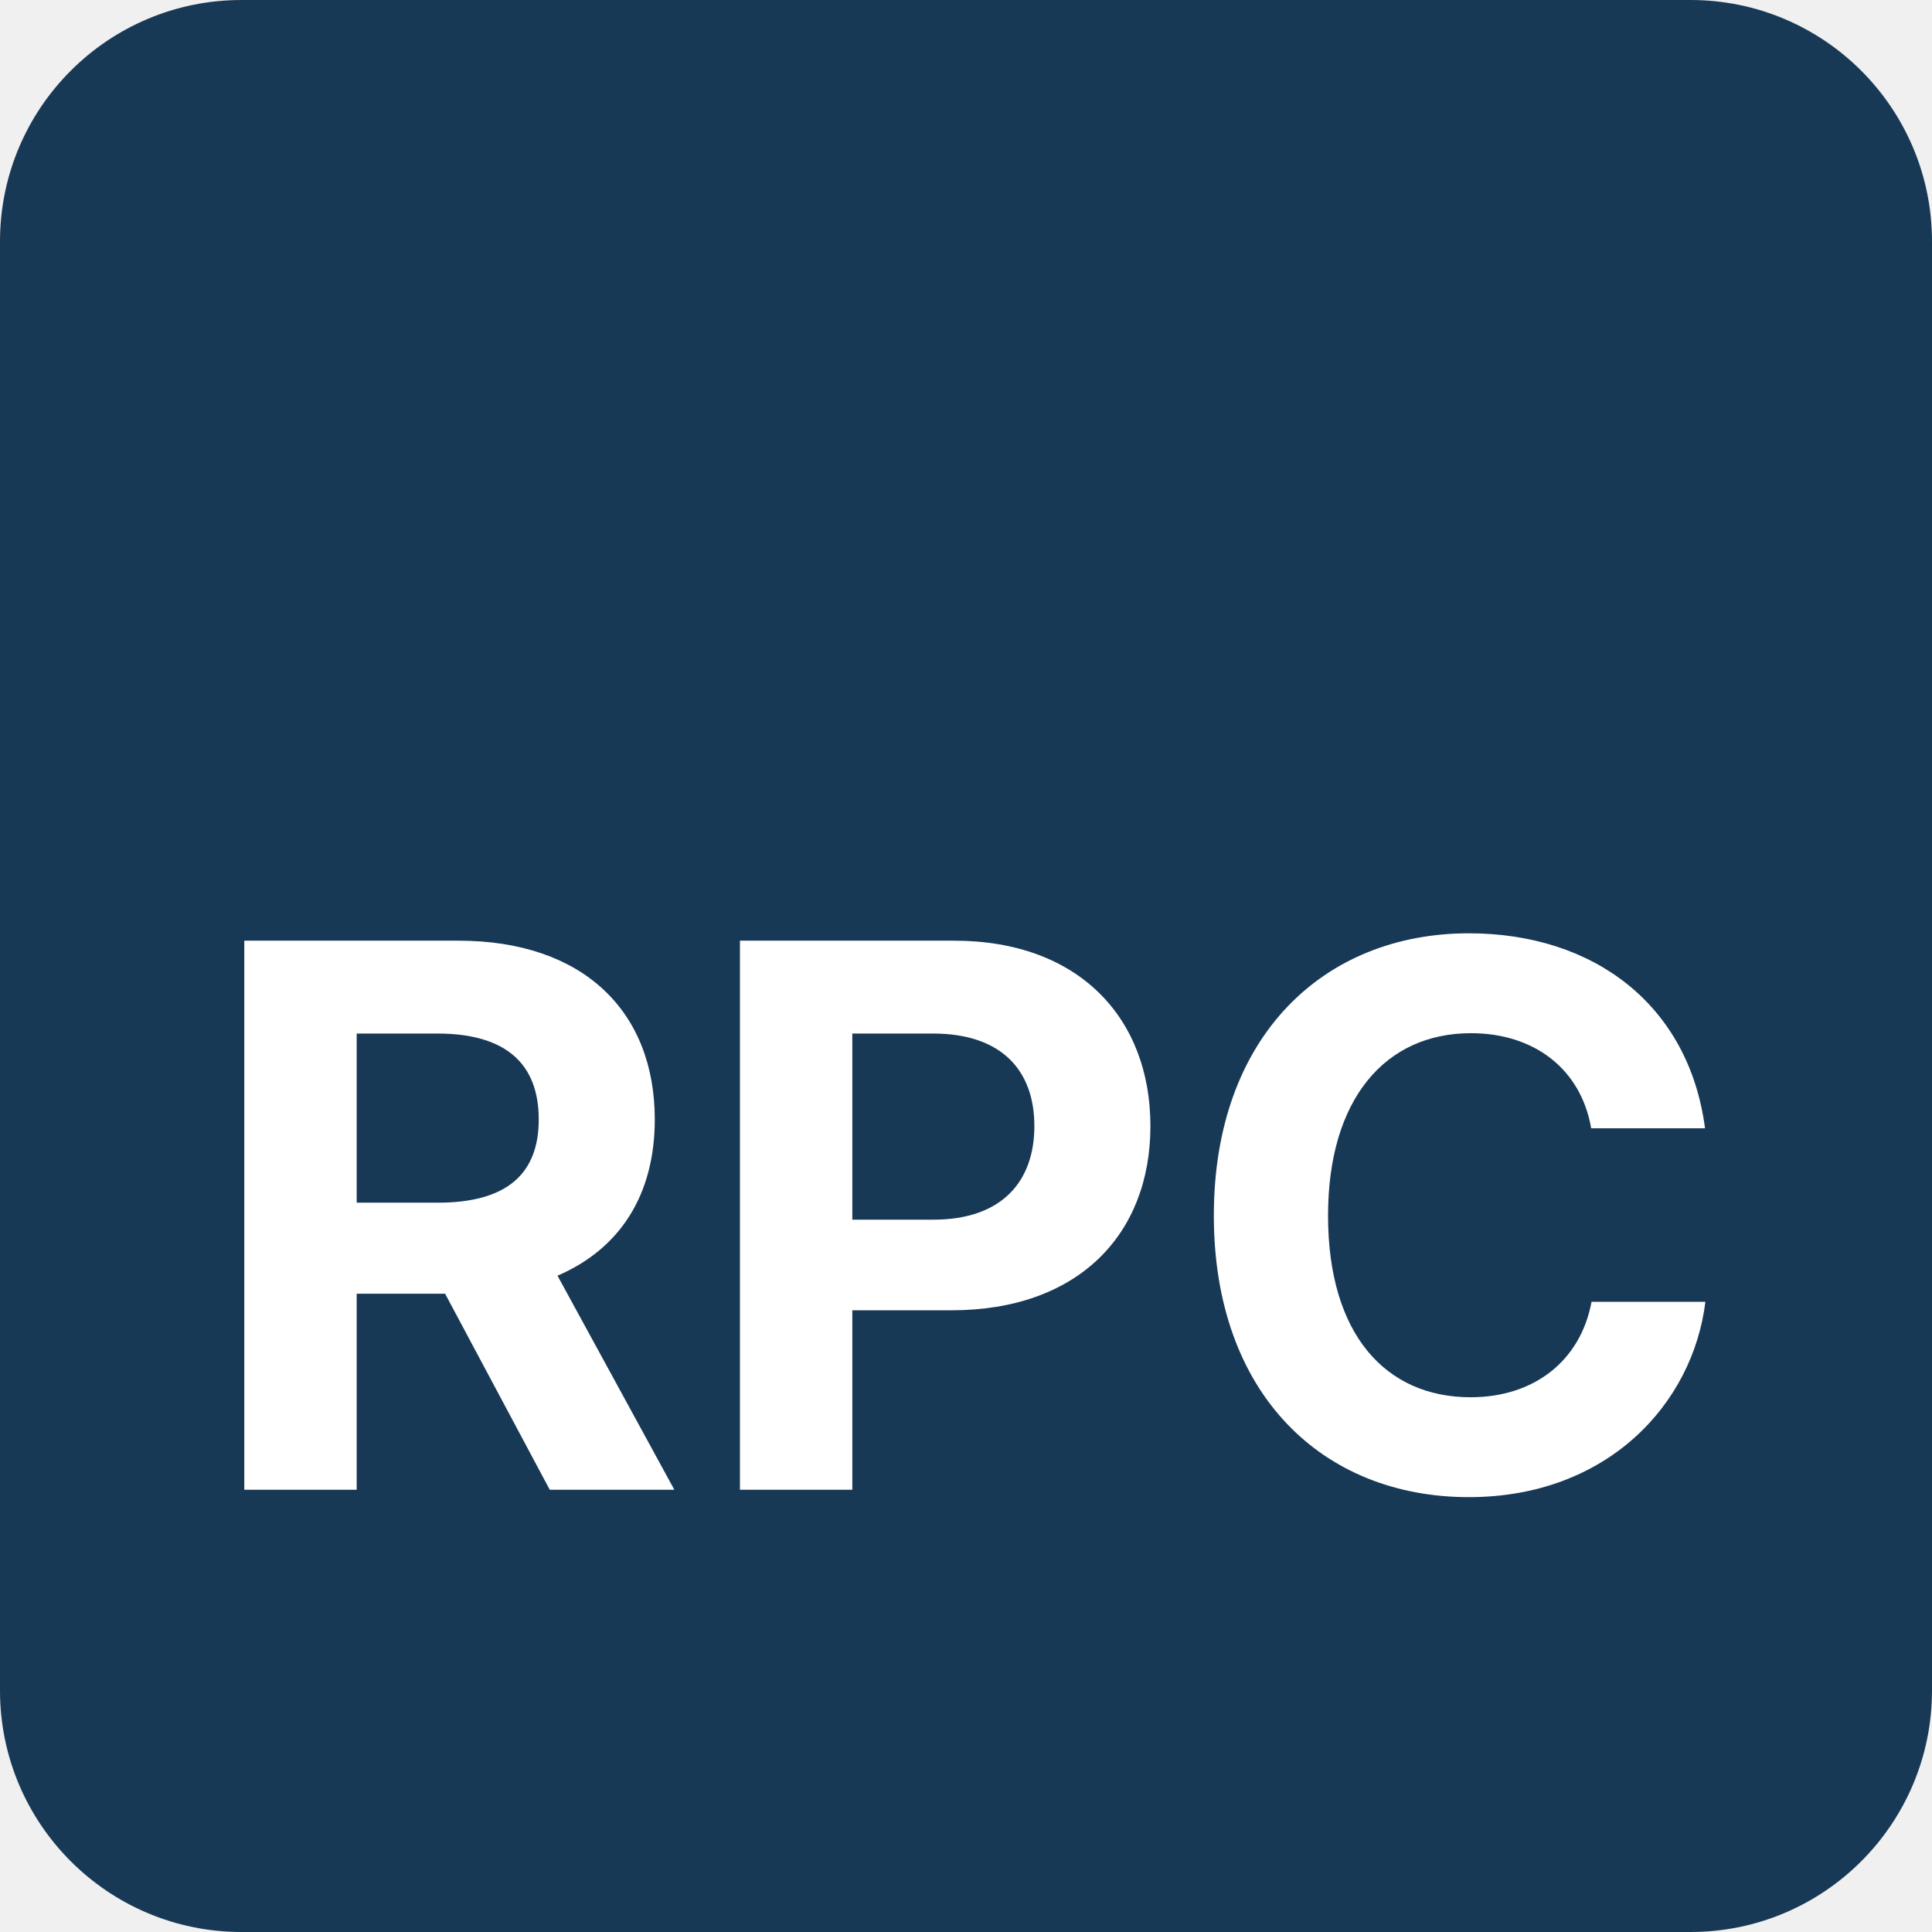
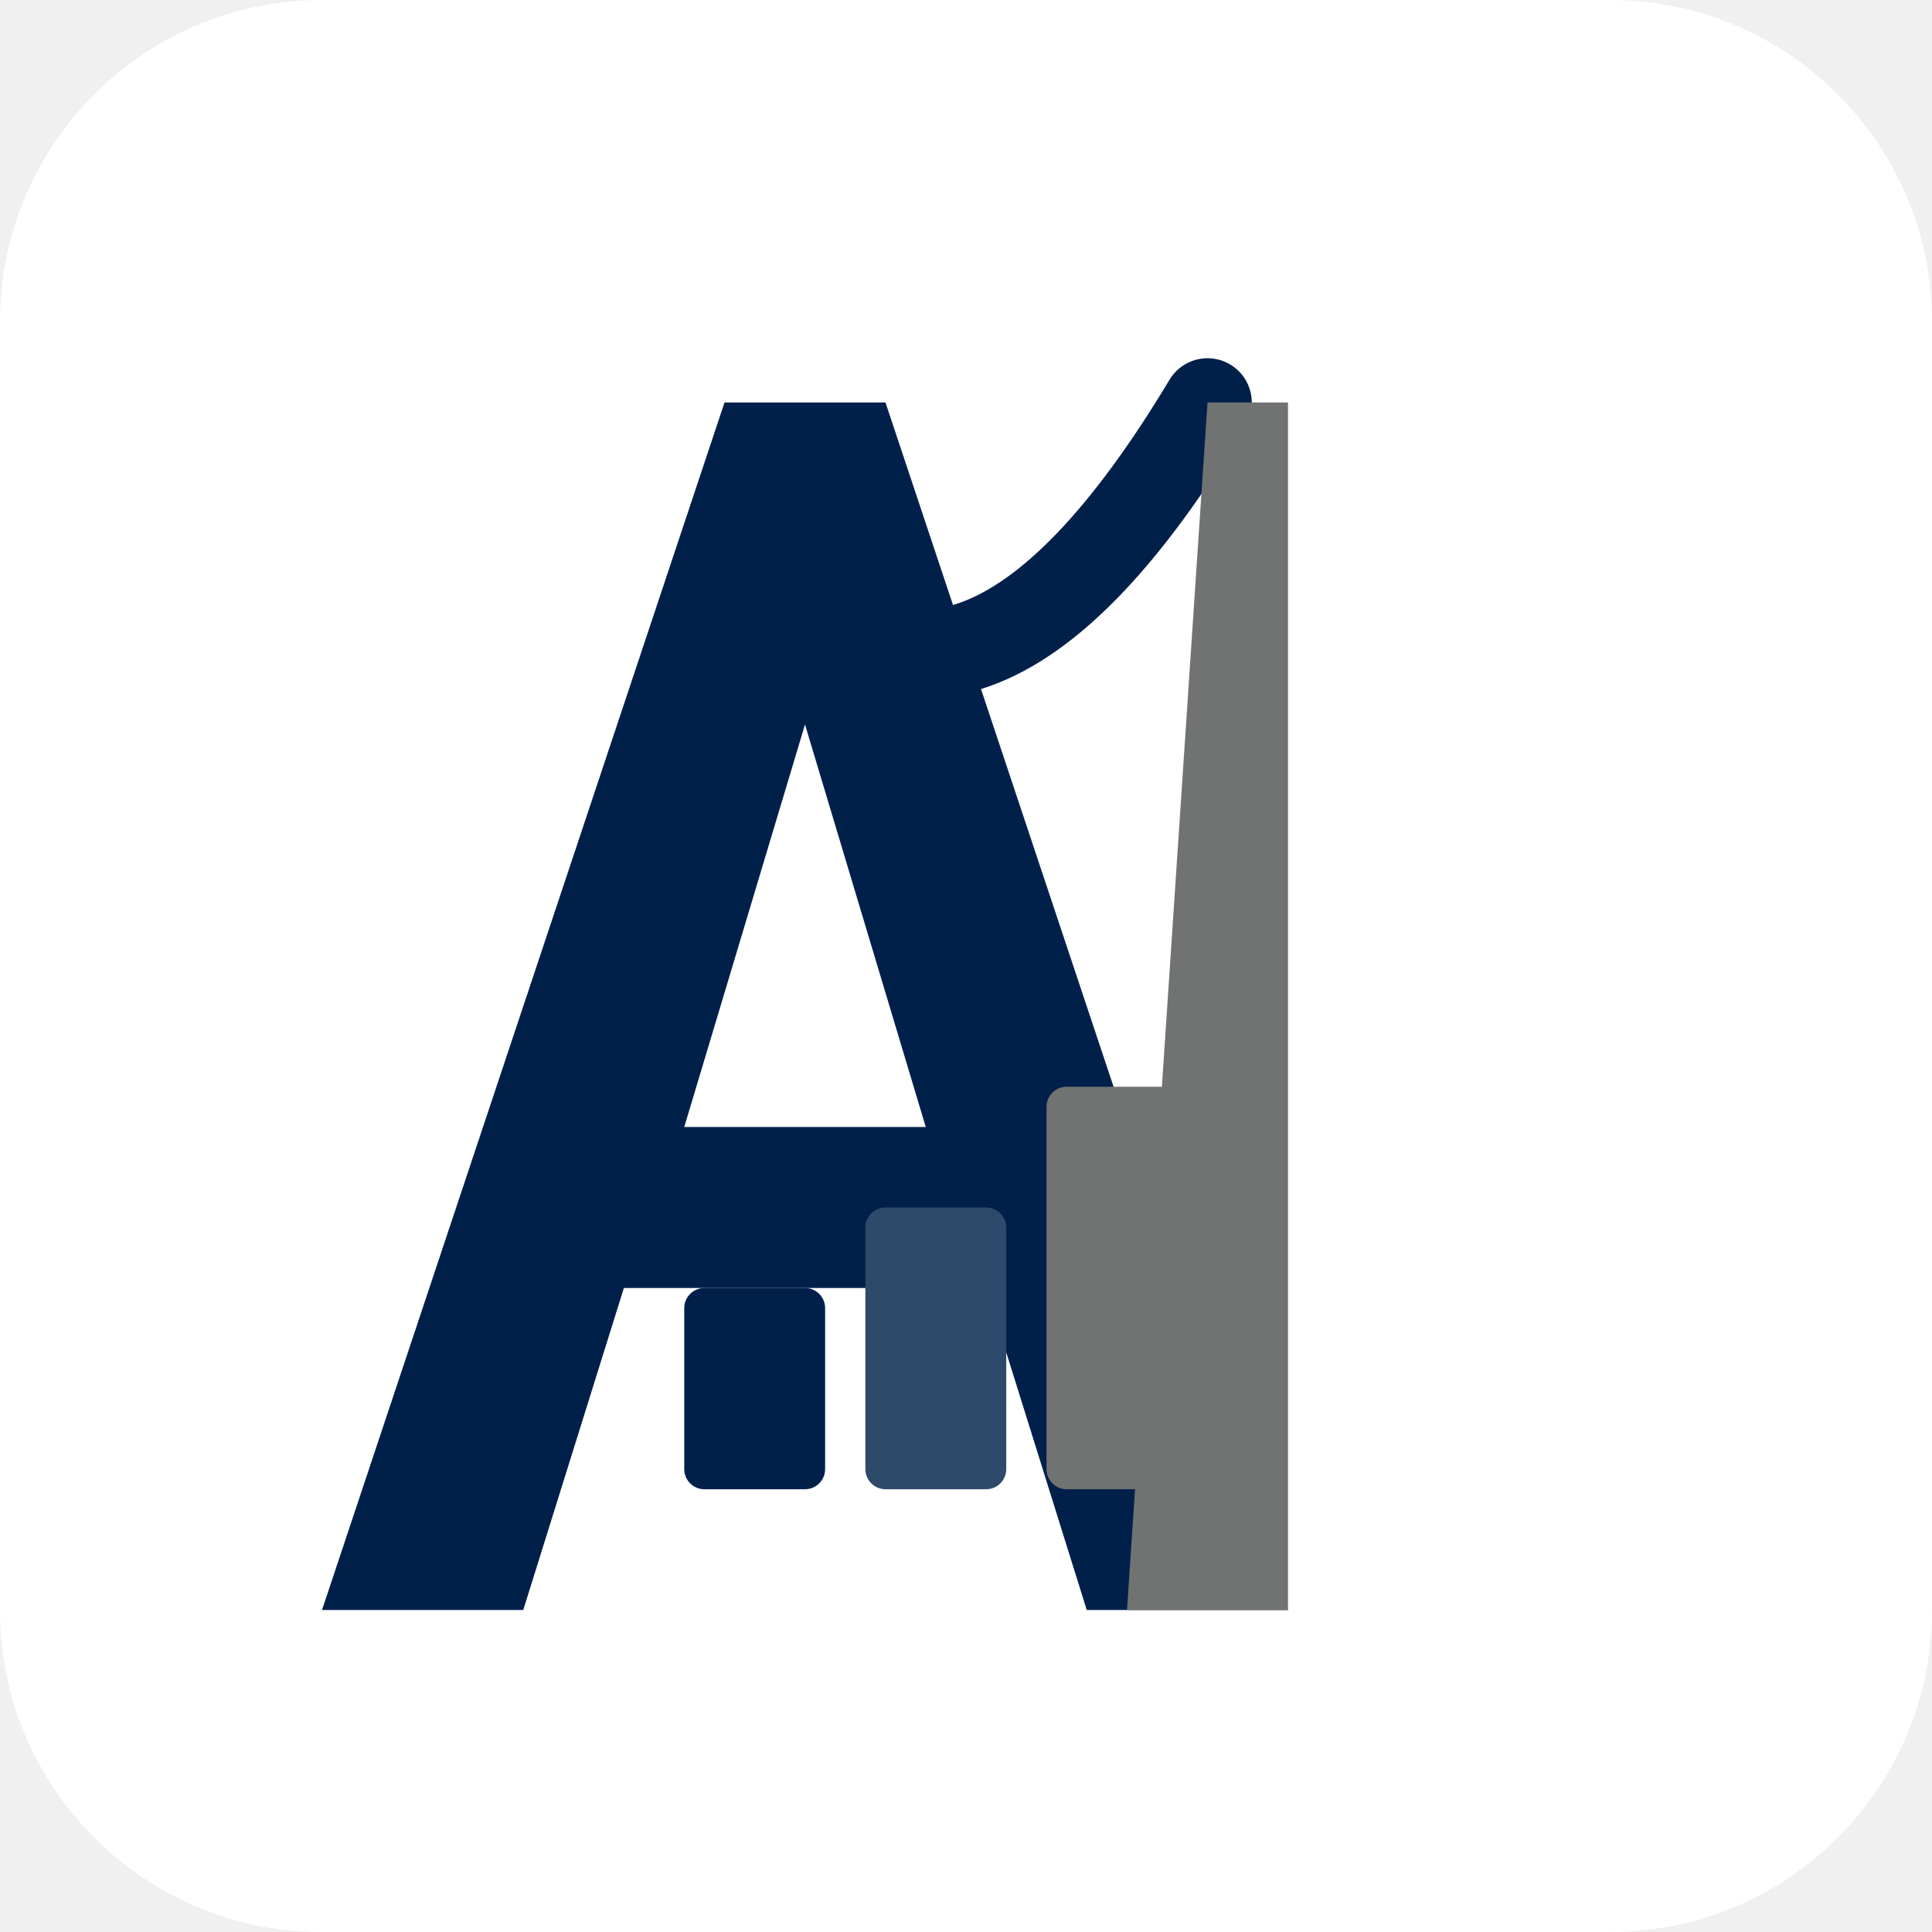
- <svg xmlns="http://www.w3.org/2000/svg" version="1.1" width="512" height="512">
-   <svg version="1.1" width="512" height="512">
-     <svg width="512" height="512">
-       <rect width="512" height="512" fill="#183956" rx="64" />
-       <text x="256" y="320" font-family="system-ui, -apple-system, sans-serif" font-size="200" font-weight="700" fill="#ffffff" text-anchor="middle" dominant-baseline="middle">RPC</text>
-     </svg>
-   </svg>
-   <style>@media (prefers-color-scheme: light) { :root { filter: none; } }
- @media (prefers-color-scheme: dark) { :root { filter: none; } }
- </style>
+ <svg xmlns="http://www.w3.org/2000/svg" viewBox="0 0 48 48" role="img" aria-label="Axiom">
+   <rect width="48" height="48" rx="8" fill="#ffffff" />
+   <defs>
+     <linearGradient id="axA" x1="0%" y1="0%" x2="100%" y2="100%">
+       <stop offset="0%" stop-color="#00204a" />
+       <stop offset="100%" stop-color="#4a6b8a" />
+     </linearGradient>
+   </defs>
+   <path fill="#00204a" d="M8 40 L18 10 L22 10 L32 40 L27 40 L24.5 32 L15.5 32 L13 40 Z M17 28 L23 28 L20 18 Z" />
+   <path fill="none" stroke="#00204a" stroke-width="2.2" stroke-linecap="round" d="M19 14 Q24 20 30 10" />
+   <path fill="#707372" d="M30 10 L32 10 L32 40 L28 40 Z" />
+   <rect x="17" y="32" width="3.5" height="5" rx="0.5" fill="#00204a" />
+   <rect x="21.5" y="30" width="3.5" height="7" rx="0.5" fill="#2d4a6a" />
+   <rect x="26" y="27" width="3.5" height="10" rx="0.5" fill="#707372" />
</svg>
